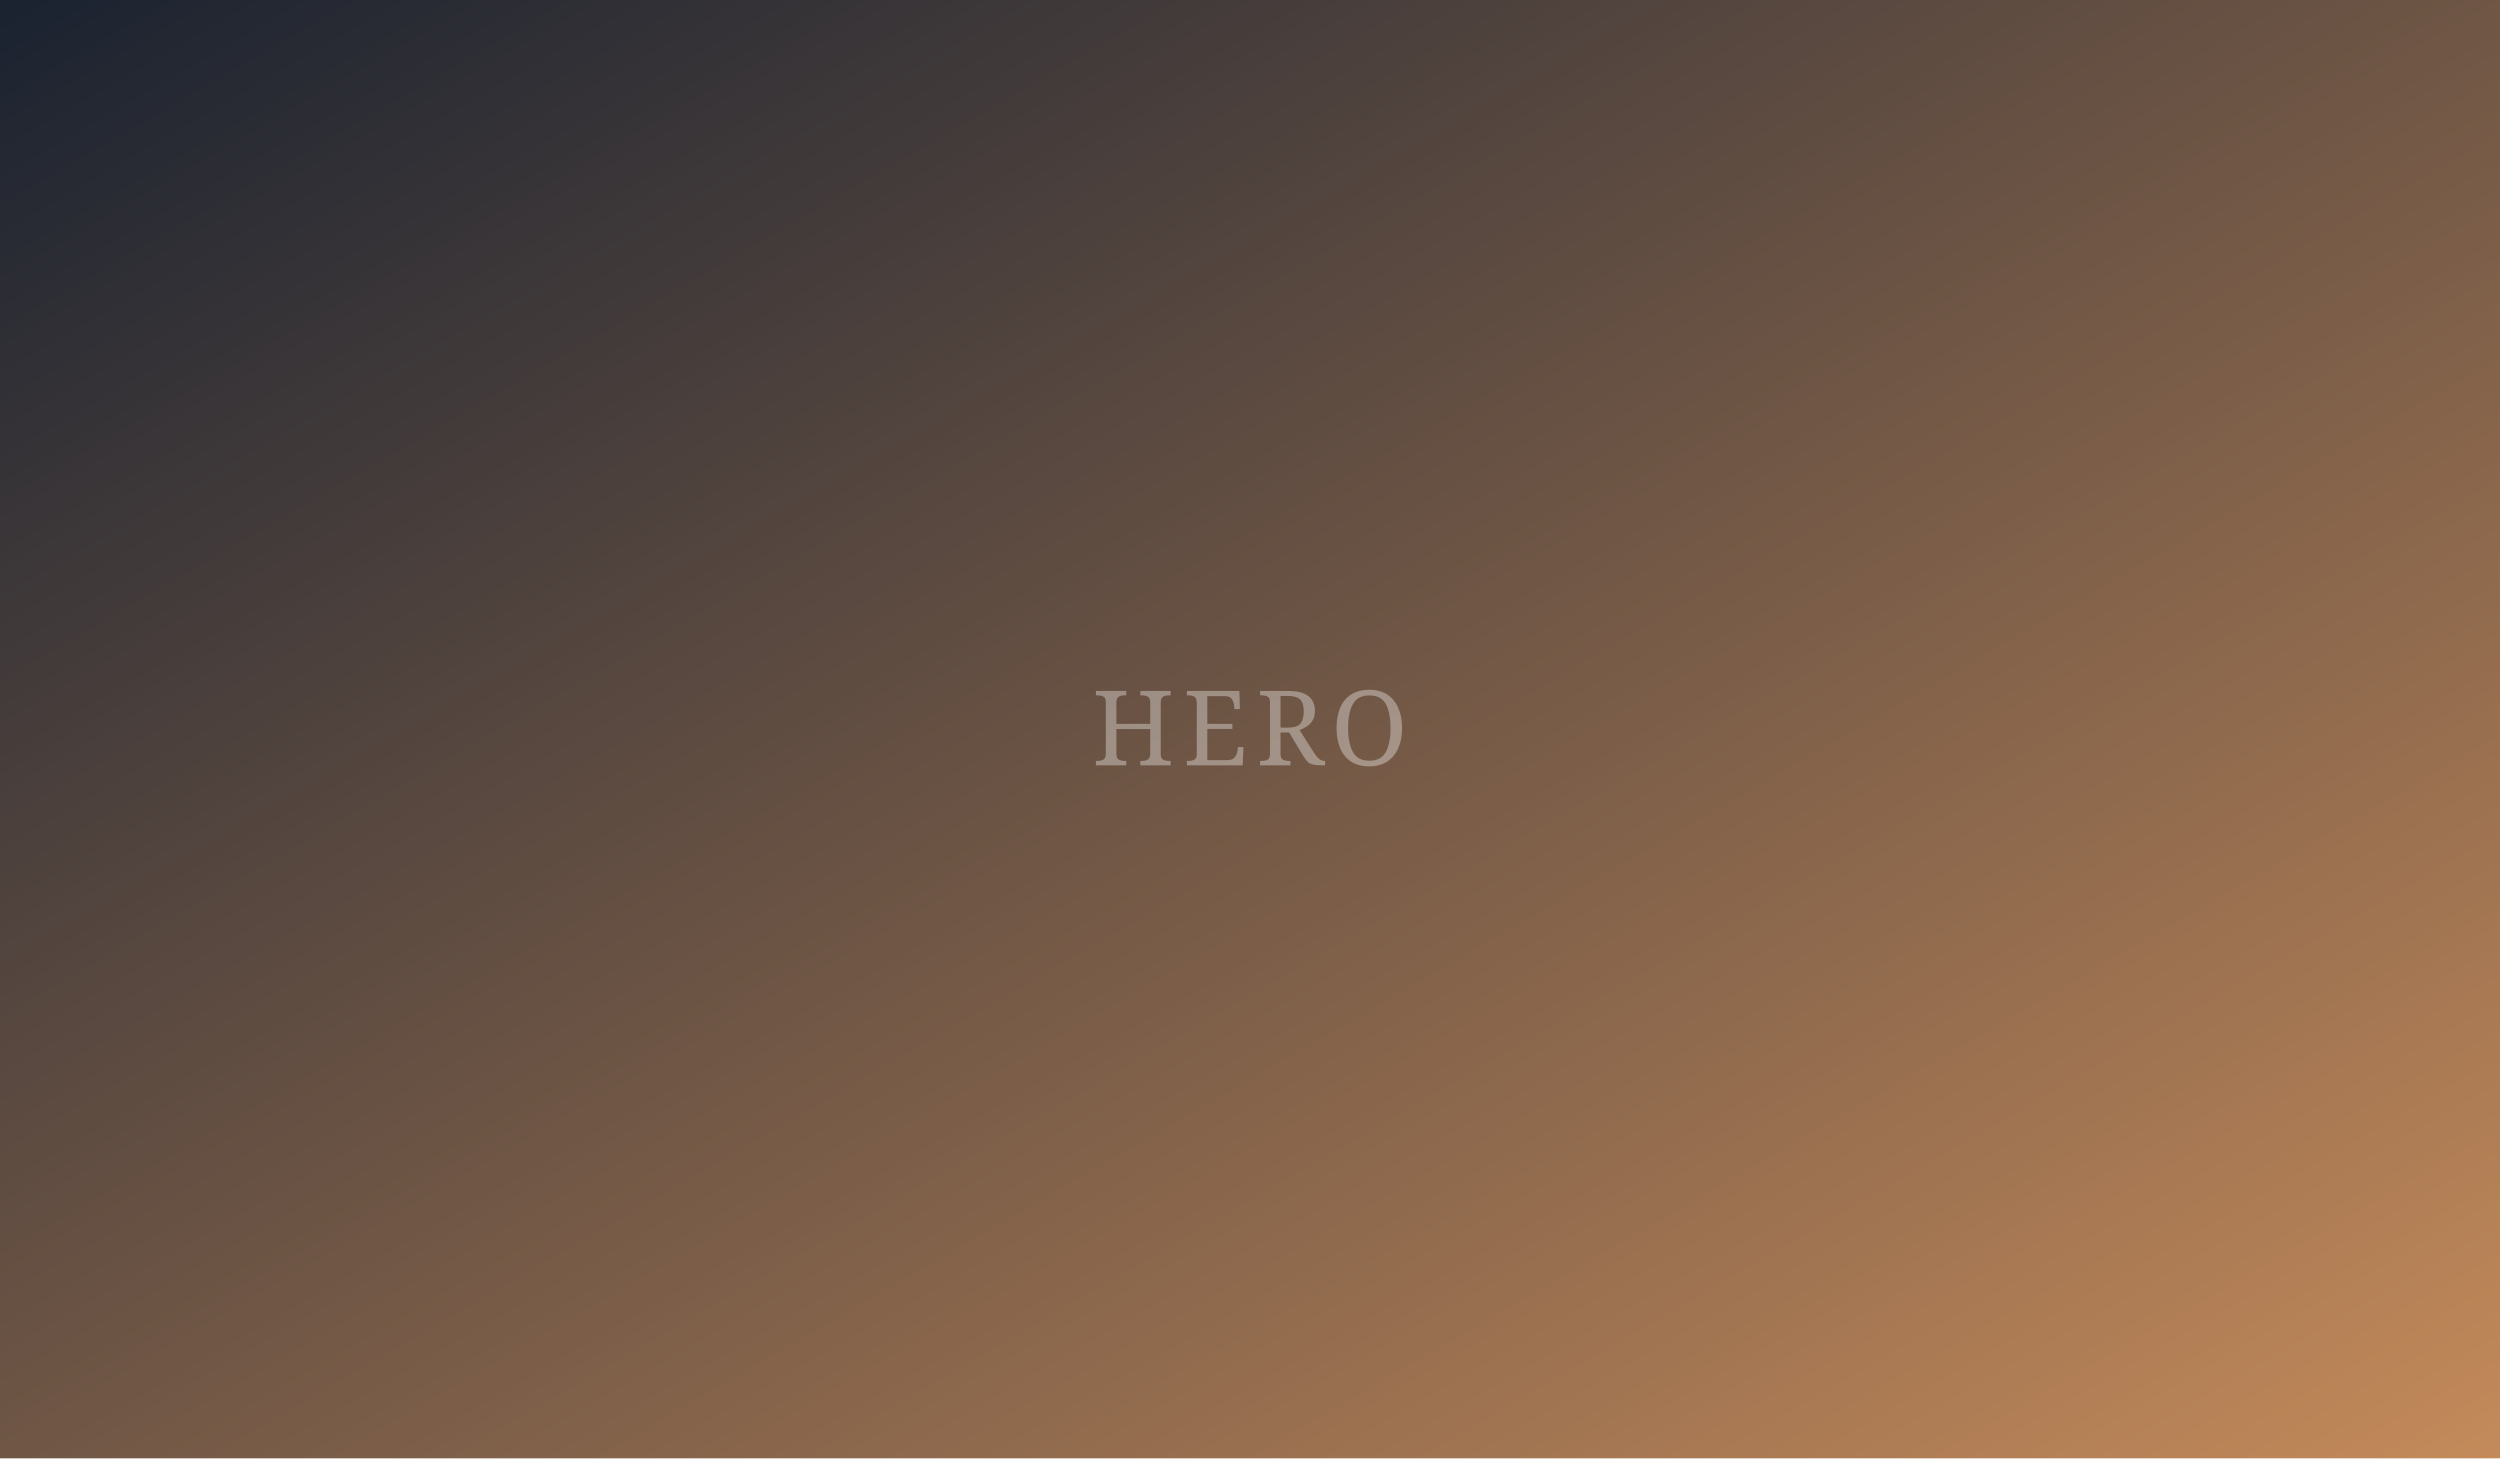
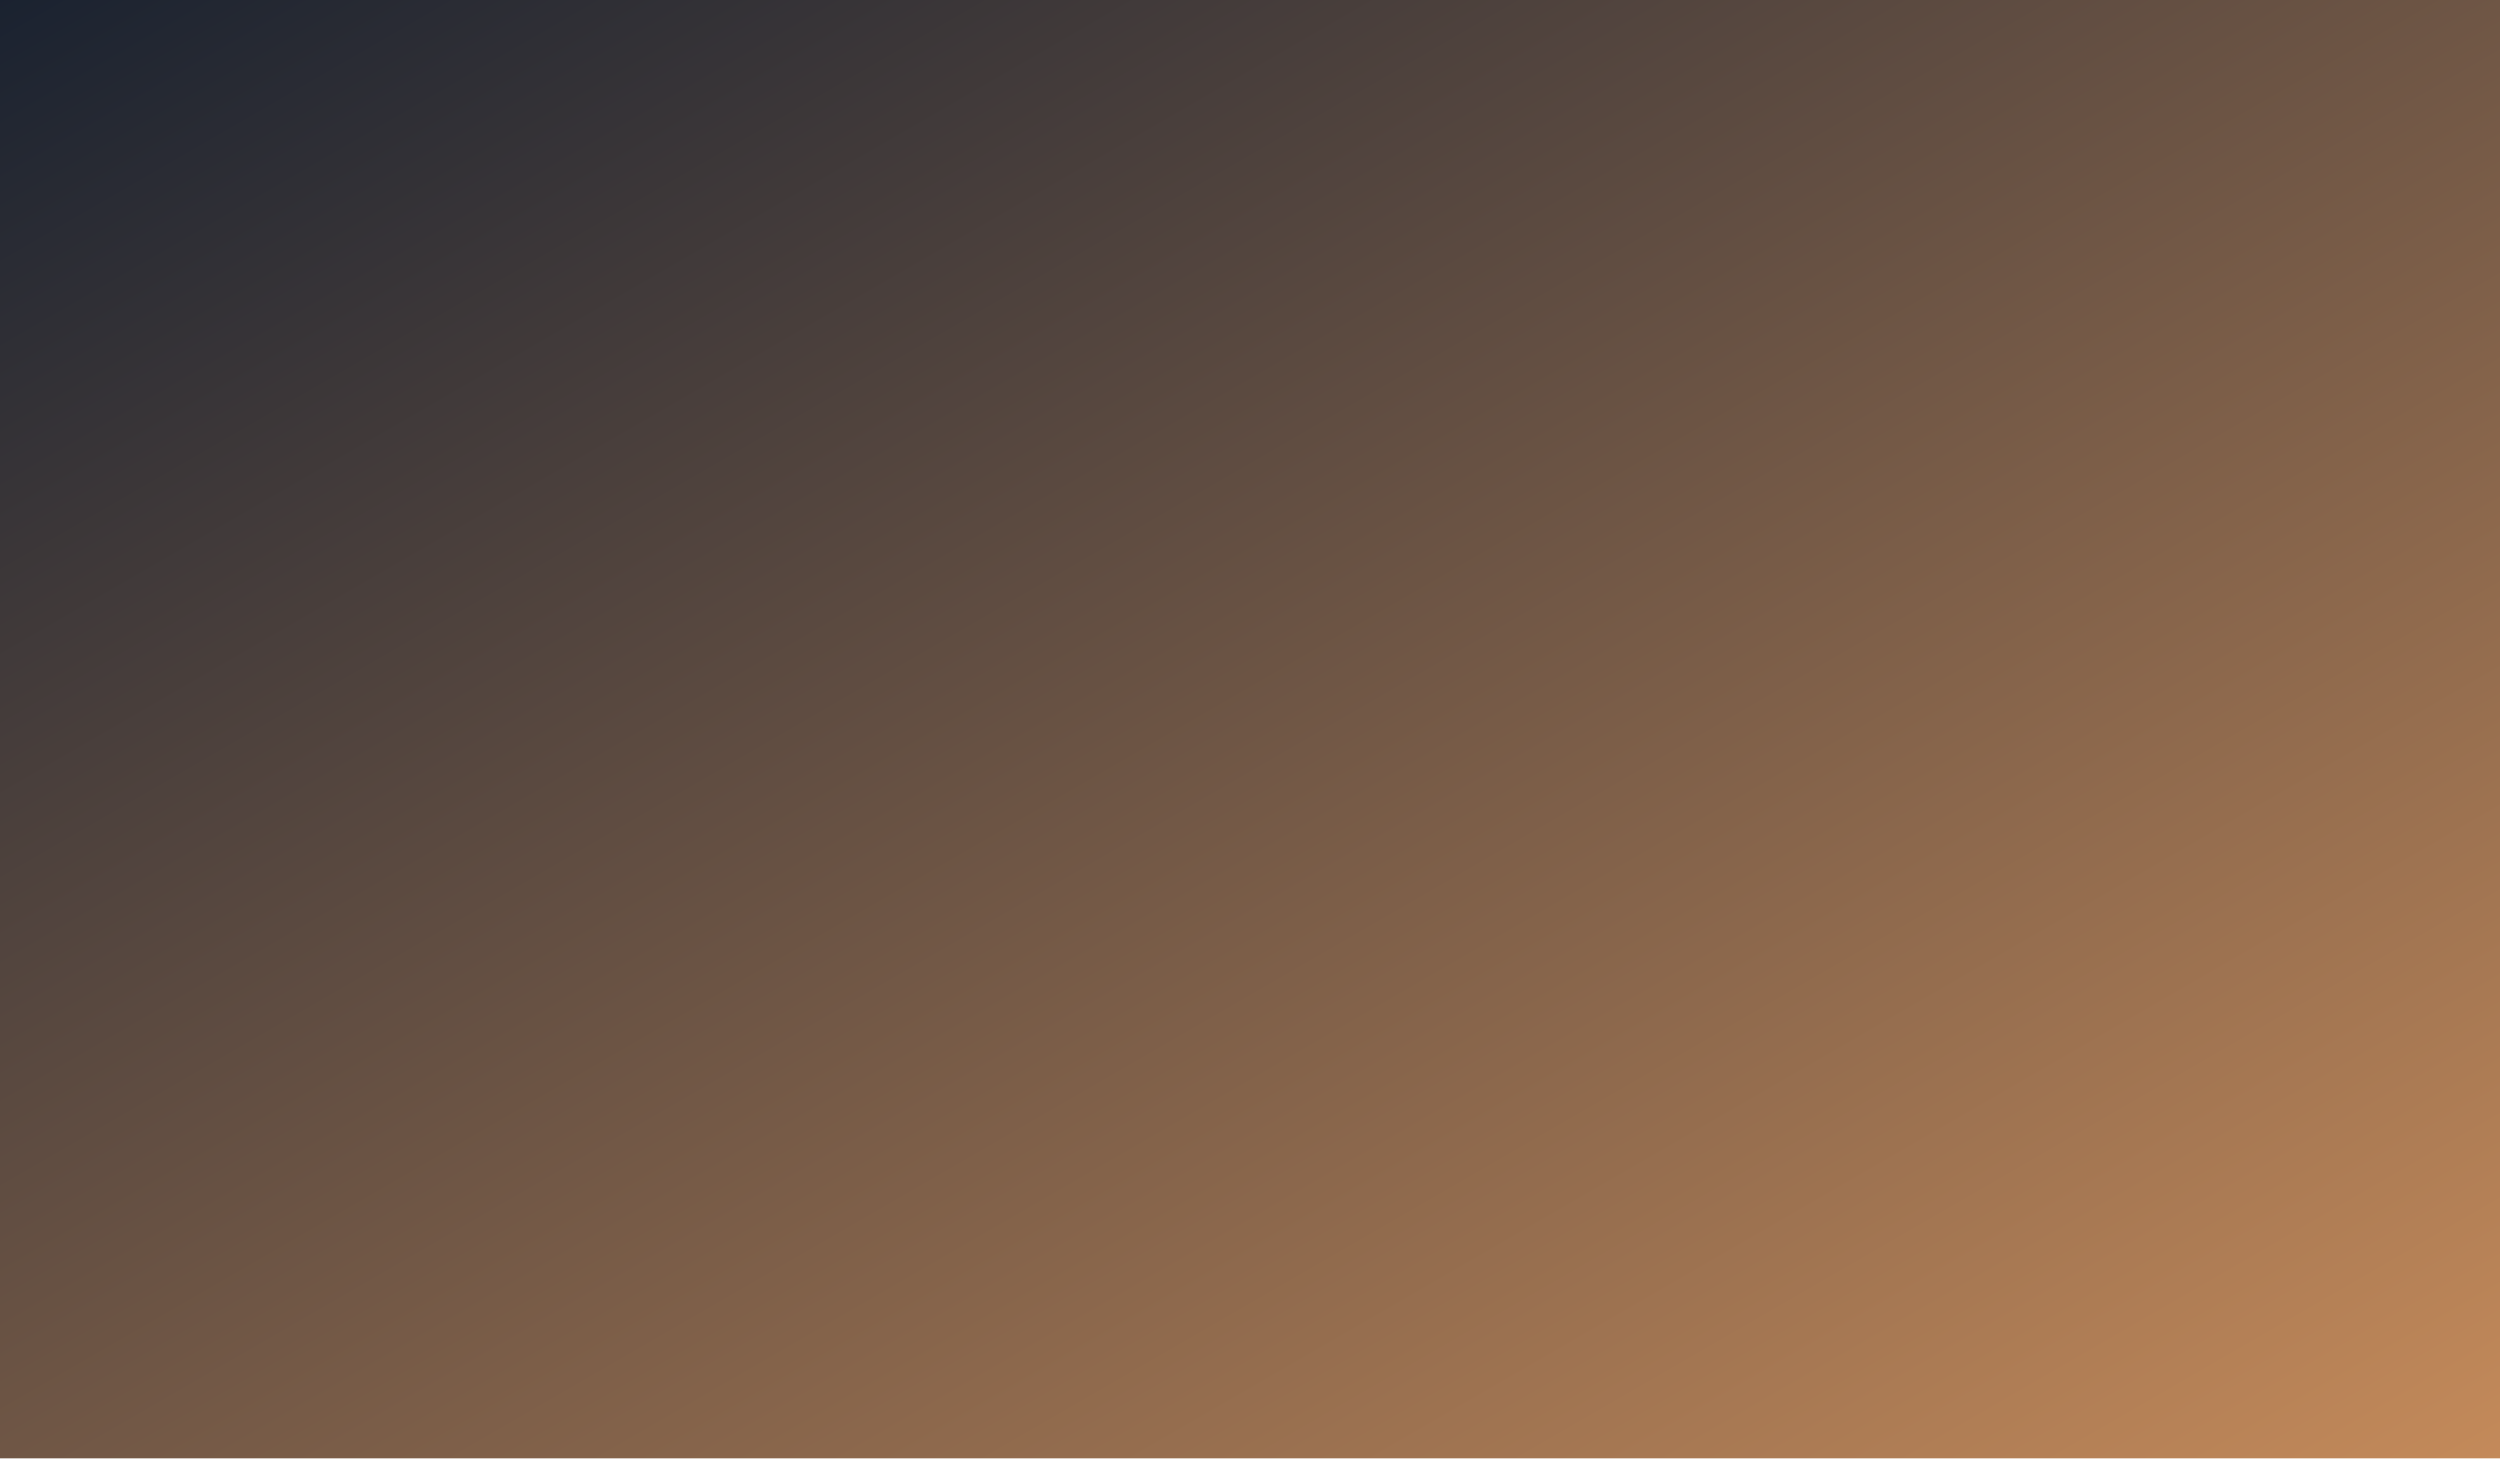
<svg xmlns="http://www.w3.org/2000/svg" width="2400" height="1400" viewBox="0 0 2400 1400">
  <defs>
    <linearGradient id="g" x1="0" y1="0" x2="1" y2="1">
      <stop offset="0" stop-color="#1a2230" />
      <stop offset="1" stop-color="#c48a5a" />
    </linearGradient>
  </defs>
  <rect width="100%" height="100%" fill="url(#g)" />
-   <text x="50%" y="50%" fill="rgba(255,255,255,.35)" font-family="Georgia,serif" font-size="100" text-anchor="middle" dominant-baseline="middle" letter-spacing="8">HERO</text>
</svg>
